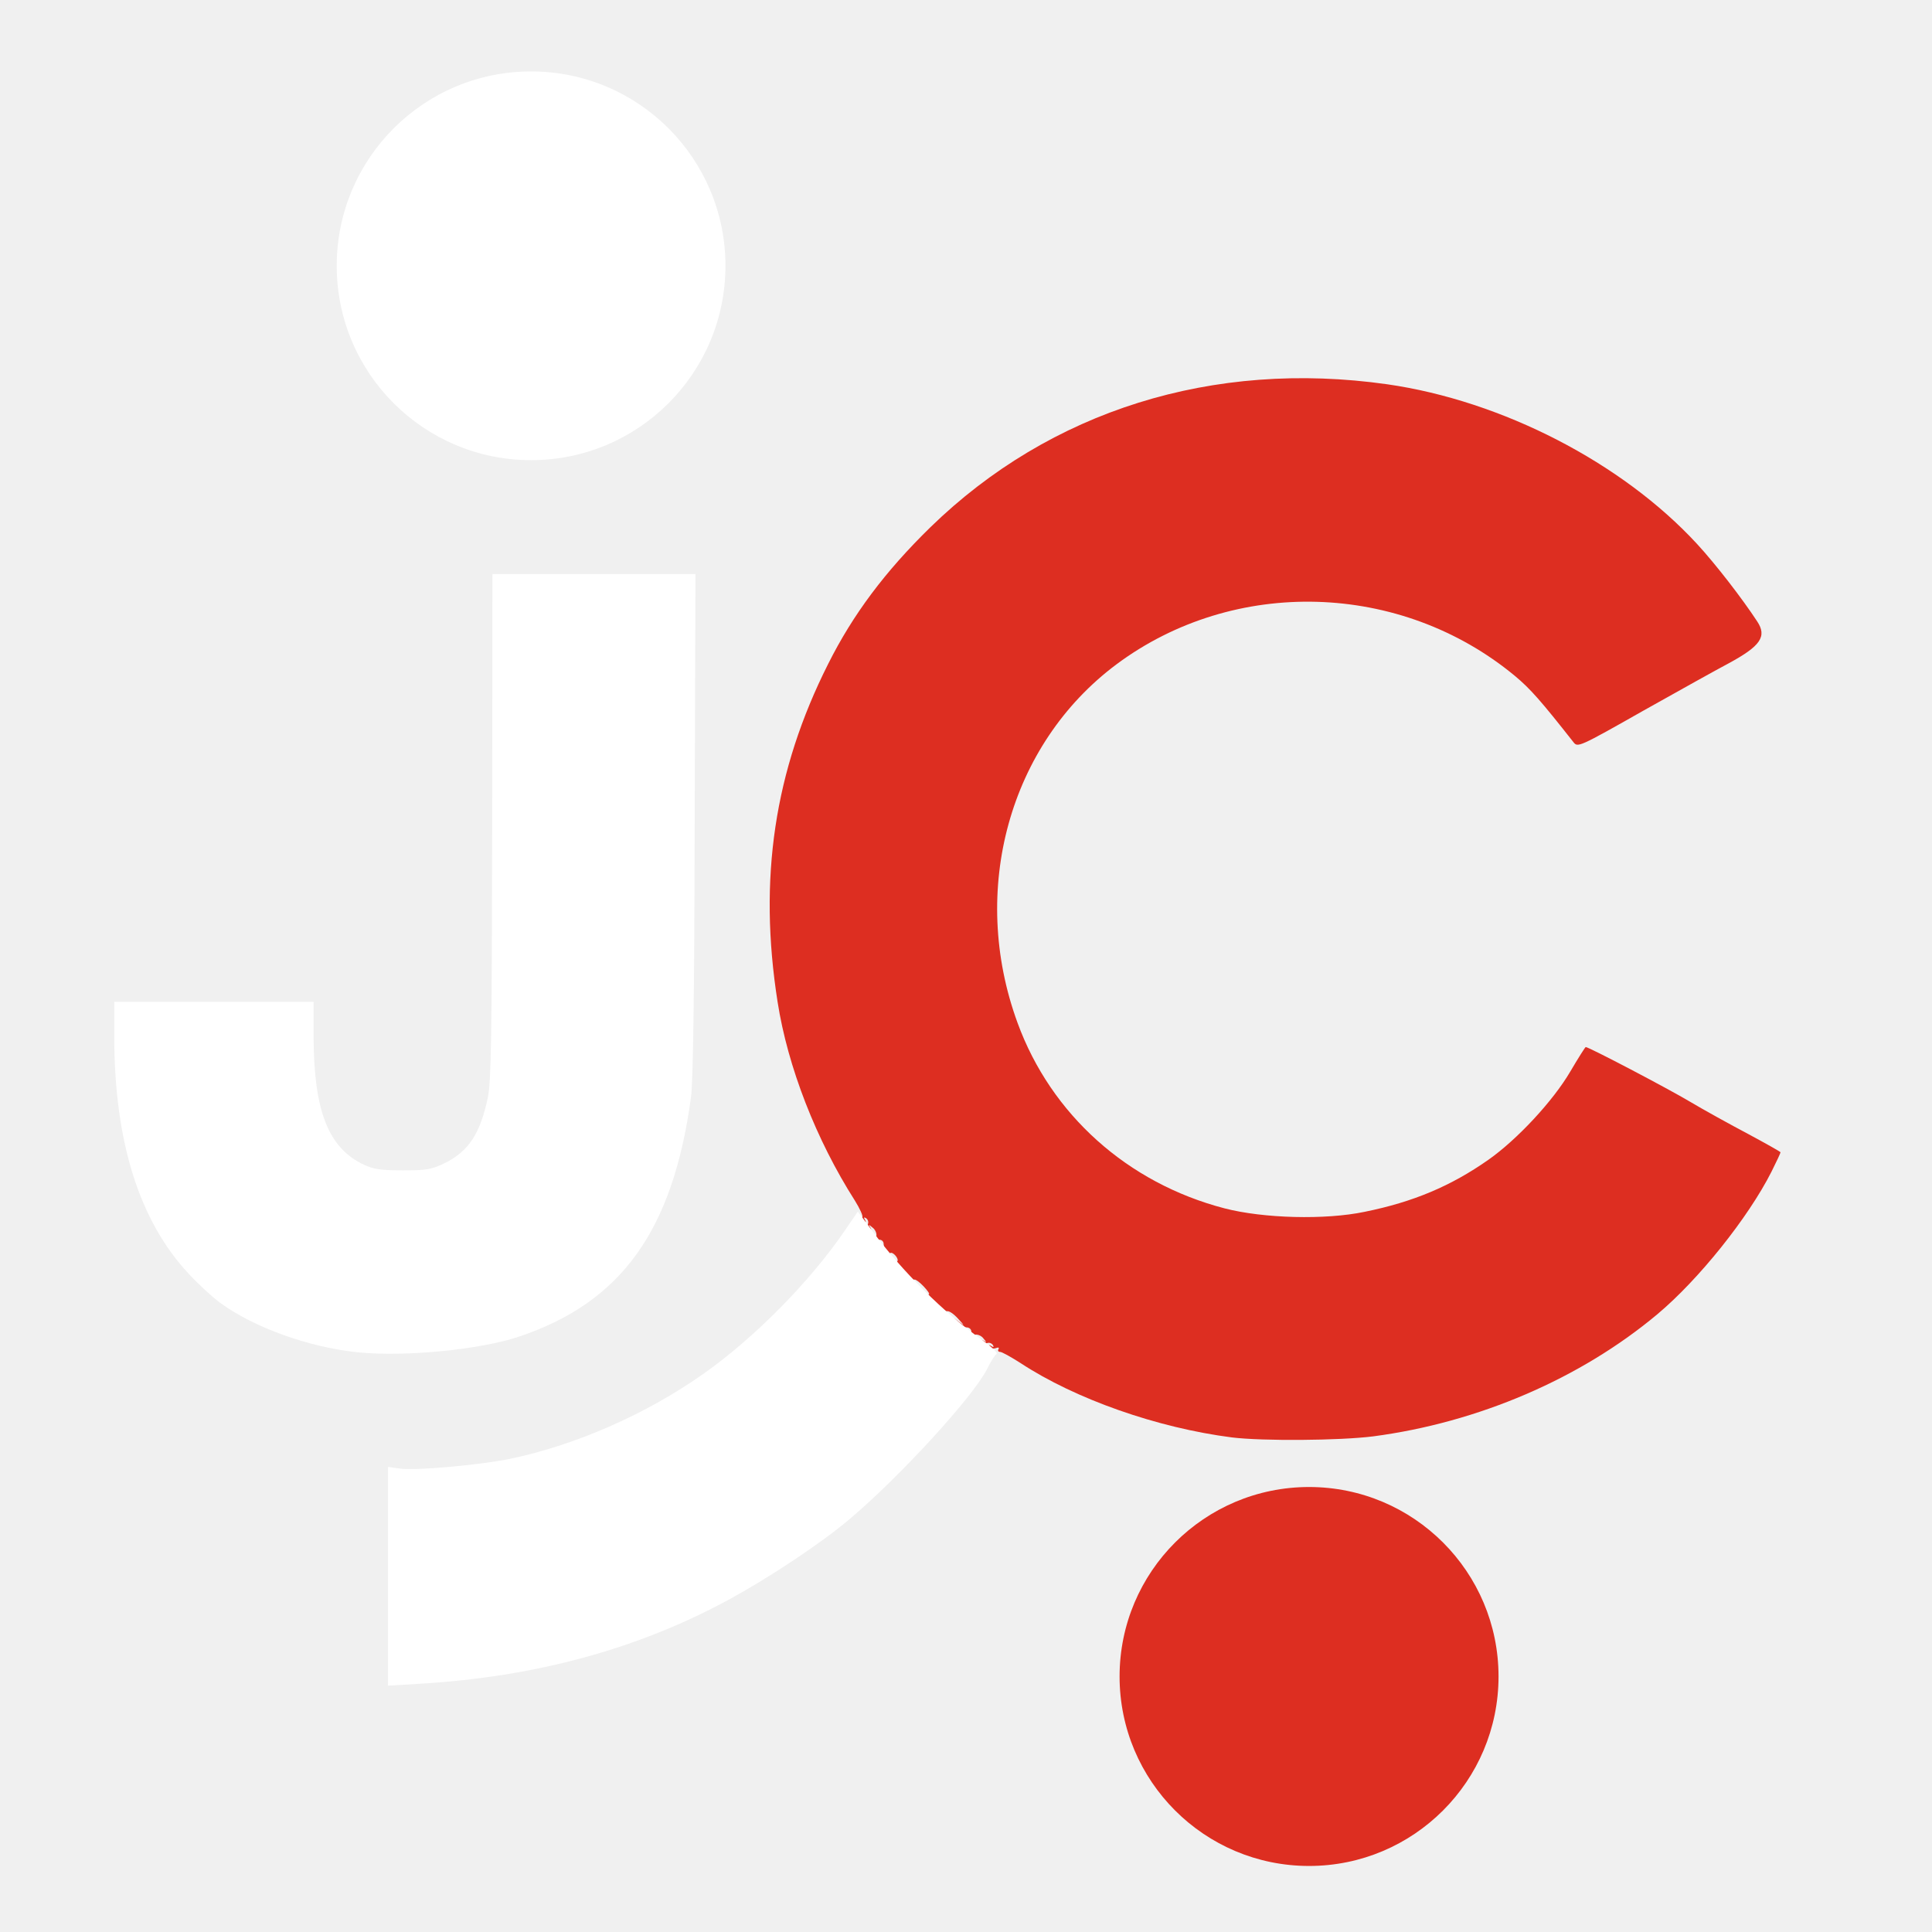
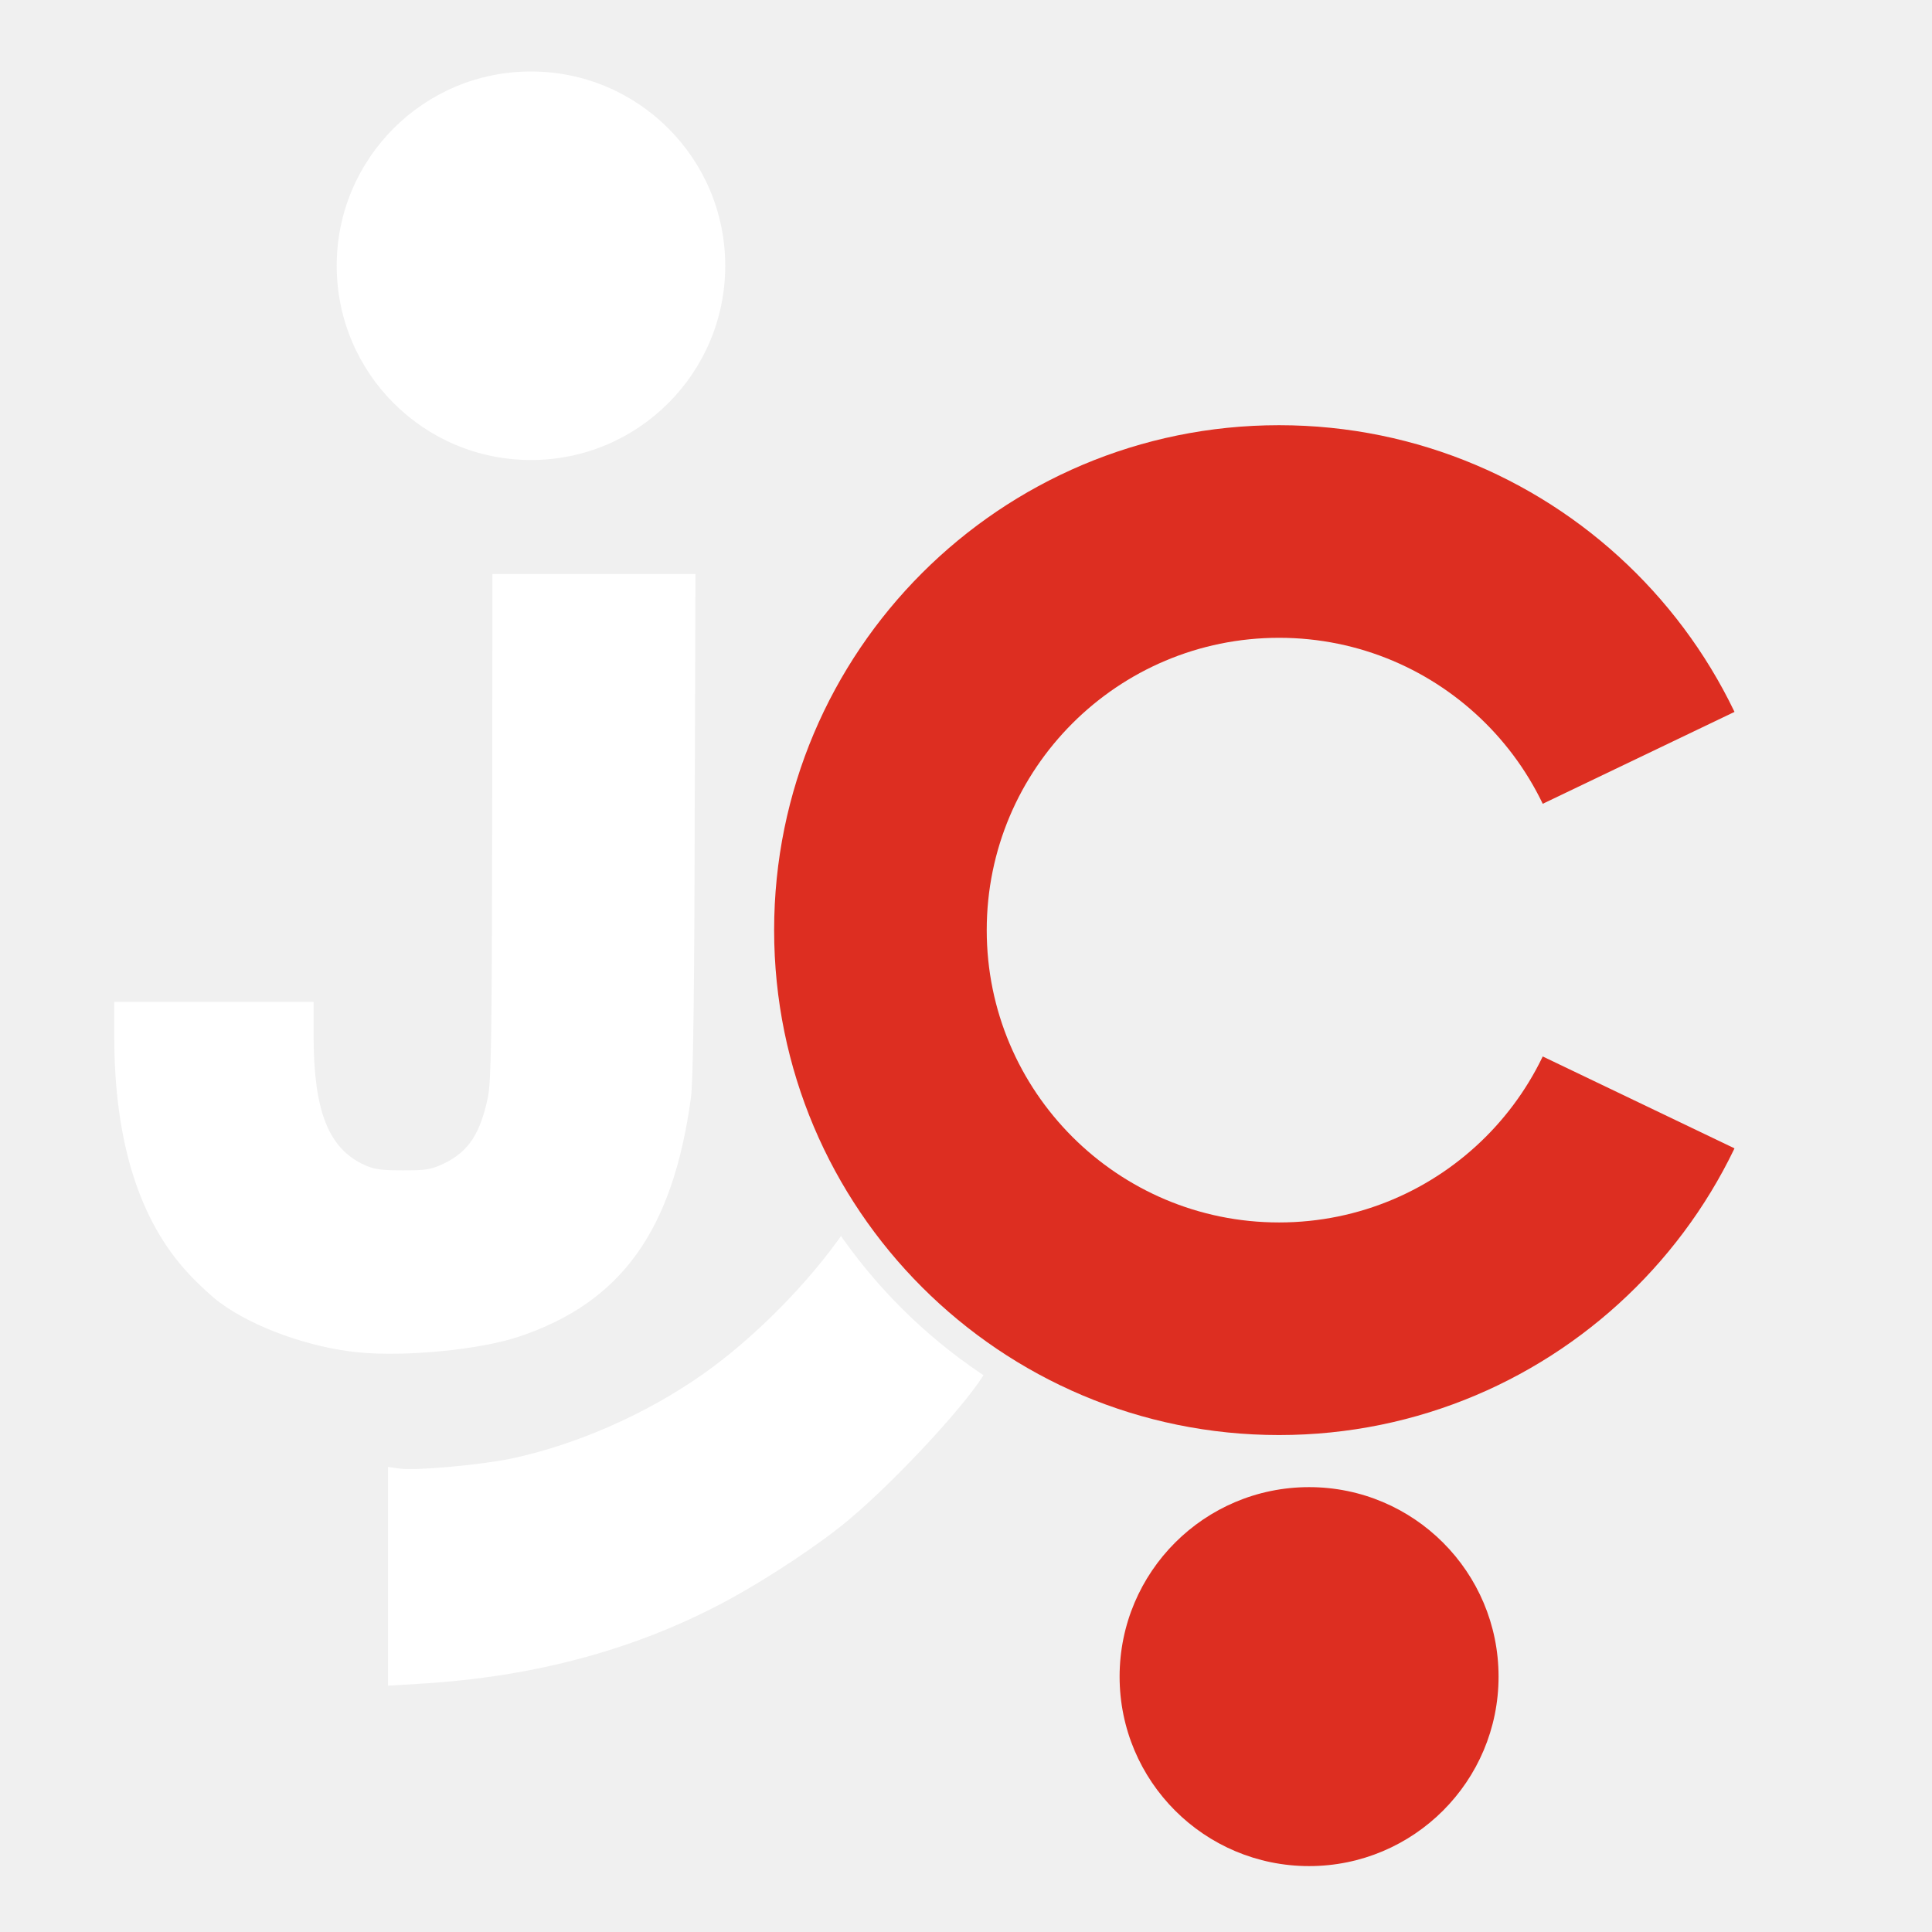
- <svg xmlns="http://www.w3.org/2000/svg" class="img-fluid" id="outputsvg" style="transform: matrix(1, 0, 0, 1, 0, 0); transform-origin: 50% 50%; cursor: move; max-height: 504.64px; transition: transform 200ms ease-in-out;" width="727" height="727" viewBox="0 0 7270 7270">
-   <g id="l6pqhV20Evc9okT5iDyImvA" fill="rgb(221,46,33)" style="transform: none;">
-     <g style="transform: none;">
-       <path id="pPgifJf9L" d="M5638.901 6308.521 C 5638.901 6702.297 5319.682 7021.516 4925.906 7021.516 4532.13 7021.516 4212.911 6702.297 4212.911 6308.521 4212.911 5914.745 4532.13 5595.526 4925.906 5595.526 5319.682 5595.526 5638.901 5914.745 5638.901 6308.521 Z M4755.0 7002.0 " />
-       <path id="p1BeSoNfL8" d="M 4636 5409 c -281 -36 -589 -144 -796 -280 -36 -23 -70 -42 -77 -42 -7 0 -9 -5 -6 -10 4 -6 0 -8 -10 -4 -9 3 -19 1 -23 -5 -5 -7 -2 -8 6 -3 9 6 11 4 6 -4 -5 -7 -14 -10 -22 -7 -7 3 -16 0 -20 -6 -5 -7 -2 -8 7 -3 12 8 12 6 0 -8 -7 -10 -21 -16 -30 -15 -8 2 -16 -4 -16 -12 0 -8 -8 -15 -17 -15 -10 0 -25 -9 -35 -20 -18 -19 -18 -19 7 0 21 16 20 14 -5 -13 -16 -18 -34 -30 -41 -28 -6 2 -27 -11 -45 -30 -18 -19 -29 -34 -24 -34 5 0 -4 -13 -20 -30 -15 -16 -31 -27 -35 -25 -10 6 -72 -60 -64 -68 9 -9 -16 -38 -26 -32 -10 6 -24 -14 -25 -35 0 -8 -7 -15 -15 -15 -8 0 -14 -8 -12 -16 1 -9 -5 -23 -15 -30 -14 -12 -16 -12 -8 0 5 9 4 12 -3 7 -6 -4 -9 -13 -6 -20 3 -8 0 -17 -7 -22 -8 -5 -10 -3 -4 6 5 9 4 11 -4 6 -6 -4 -9 -11 -6 -16 3 -5 -10 -33 -28 -62 -146 -229 -253 -504 -291 -748 -73 -464 -12 -870 190 -1271 93 -186 214 -348 385 -515 451 -439 1063 -631 1719 -538 432 62 884 295 1166 601 71 77 171 207 226 291 38 57 13 93 -107 158 -38 20 -182 100 -319 177 -245 139 -249 140 -265 120 -122 -155 -162 -201 -221 -250 -429 -355 -1056 -373 -1499 -43 -403 301 -555 850 -372 1349 126 345 414 603 779 698 147 38 379 44 527 13 183 -37 325 -97 466 -196 108 -76 243 -221 308 -332 30 -51 56 -92 58 -92 12 0 311 157 393 206 52 31 150 85 218 121 67 36 122 67 122 69 0 3 -15 35 -34 73 -88 174 -274 406 -429 536 -290 243 -675 408 -1070 460 -128 16 -415 18 -531 4 z " />
-     </g>
+ <svg xmlns="http://www.w3.org/2000/svg" class="img-fluid" width="727" height="727" viewBox="0 0 7270 7270">
+   <defs>
+     <mask id="c-mask">
+       <rect width="100%" height="100%" fill="white" />
+       <circle cx="4813" cy="3500" r="1100" fill="black" />
+       <polygon points="4813,3500 6900,2500 6900,4500" fill="black" />
+     </mask>
+     <clipPath id="chevron-clip">
+       <path d="M0,0 H7270 V7270 H0 Z M4813,1490 A2010,2010 0 1,1 4812,1490 Z" clip-rule="evenodd" />
+     </clipPath>
+   </defs>
+   <g fill="rgb(221,46,33)">
+     <circle cx="4926" cy="6309" r="713" />
+     <circle cx="4813" cy="3500" r="1900" mask="url(#c-mask)" />
  </g>
-   <g id="l1zs9oNWrwxmipZGmolkzOx" fill="rgba(255, 255, 255, 1)" style="transform: none;">
-     <g style="transform: none;">
-       <path id="p1II0jFvk" d="M 1460 5932 l 0 -412 43 6 c 60 9 298 -13 414 -36 246 -51 512 -167 728 -319 192 -135 400 -345 533 -539 l 50 -73 56 75 c 110 149 269 307 409 406 37 27 63 51 57 55 -6 3 -22 29 -36 57 -53 105 -330 407 -519 566 -107 90 -298 217 -450 300 -344 187 -729 292 -1167 318 l -118 7 0 -411 z " />
-       <path id="pNBGLOze0" d="M 1350 5089 c -185 -18 -396 -94 -522 -187 -29 -21 -82 -70 -118 -109 -186 -199 -280 -498 -280 -893 l 0 -130 375 0 375 0 0 133 c 1 278 56 418 190 480 36 17 65 21 146 21 89 0 107 -3 157 -27 91 -45 134 -111 163 -248 12 -60 15 -226 16 -1020 l 1 -949 382 0 382 0 -3 943 c -1 642 -6 969 -14 1027 -68 501 -262 771 -648 900 -148 49 -425 76 -602 59 z " />
-       <path id="pIgpvysjX" d="M2729.828 1000.172 C 2729.828 1404.099 2402.381 1731.546 1998.455 1731.546 1594.528 1731.546 1267.081 1404.099 1267.081 1000.172 1267.081 596.246 1594.528 268.799 1998.455 268.799 2402.381 268.799 2729.828 596.246 2729.828 1000.172 Z M1875.0 1720.0 " />
-     </g>
+   <g fill="rgba(255, 255, 255, 1)">
+     <path d="M 1460 5932 l 0 -412 43 6 c 60 9 298 -13 414 -36 246 -51 512 -167 728 -319 192 -135 400 -345 533 -539 l 50 -73 56 75 c 110 149 269 307 409 406 37 27 63 51 57 55 -6 3 -22 29 -36 57 -53 105 -330 407 -519 566 -107 90 -298 217 -450 300 -344 187 -729 292 -1167 318 l -118 7 0 -411 z" clip-path="url(#chevron-clip)" />
+     <path d="M 1350 5089 c -185 -18 -396 -94 -522 -187 -29 -21 -82 -70 -118 -109 -186 -199 -280 -498 -280 -893 l 0 -130 375 0 375 0 0 133 c 1 278 56 418 190 480 36 17 65 21 146 21 89 0 107 -3 157 -27 91 -45 134 -111 163 -248 12 -60 15 -226 16 -1020 l 1 -949 382 0 382 0 -3 943 c -1 642 -6 969 -14 1027 -68 501 -262 771 -648 900 -148 49 -425 76 -602 59 z" />
+     <circle cx="1998" cy="1000" r="731" />
  </g>
</svg>
